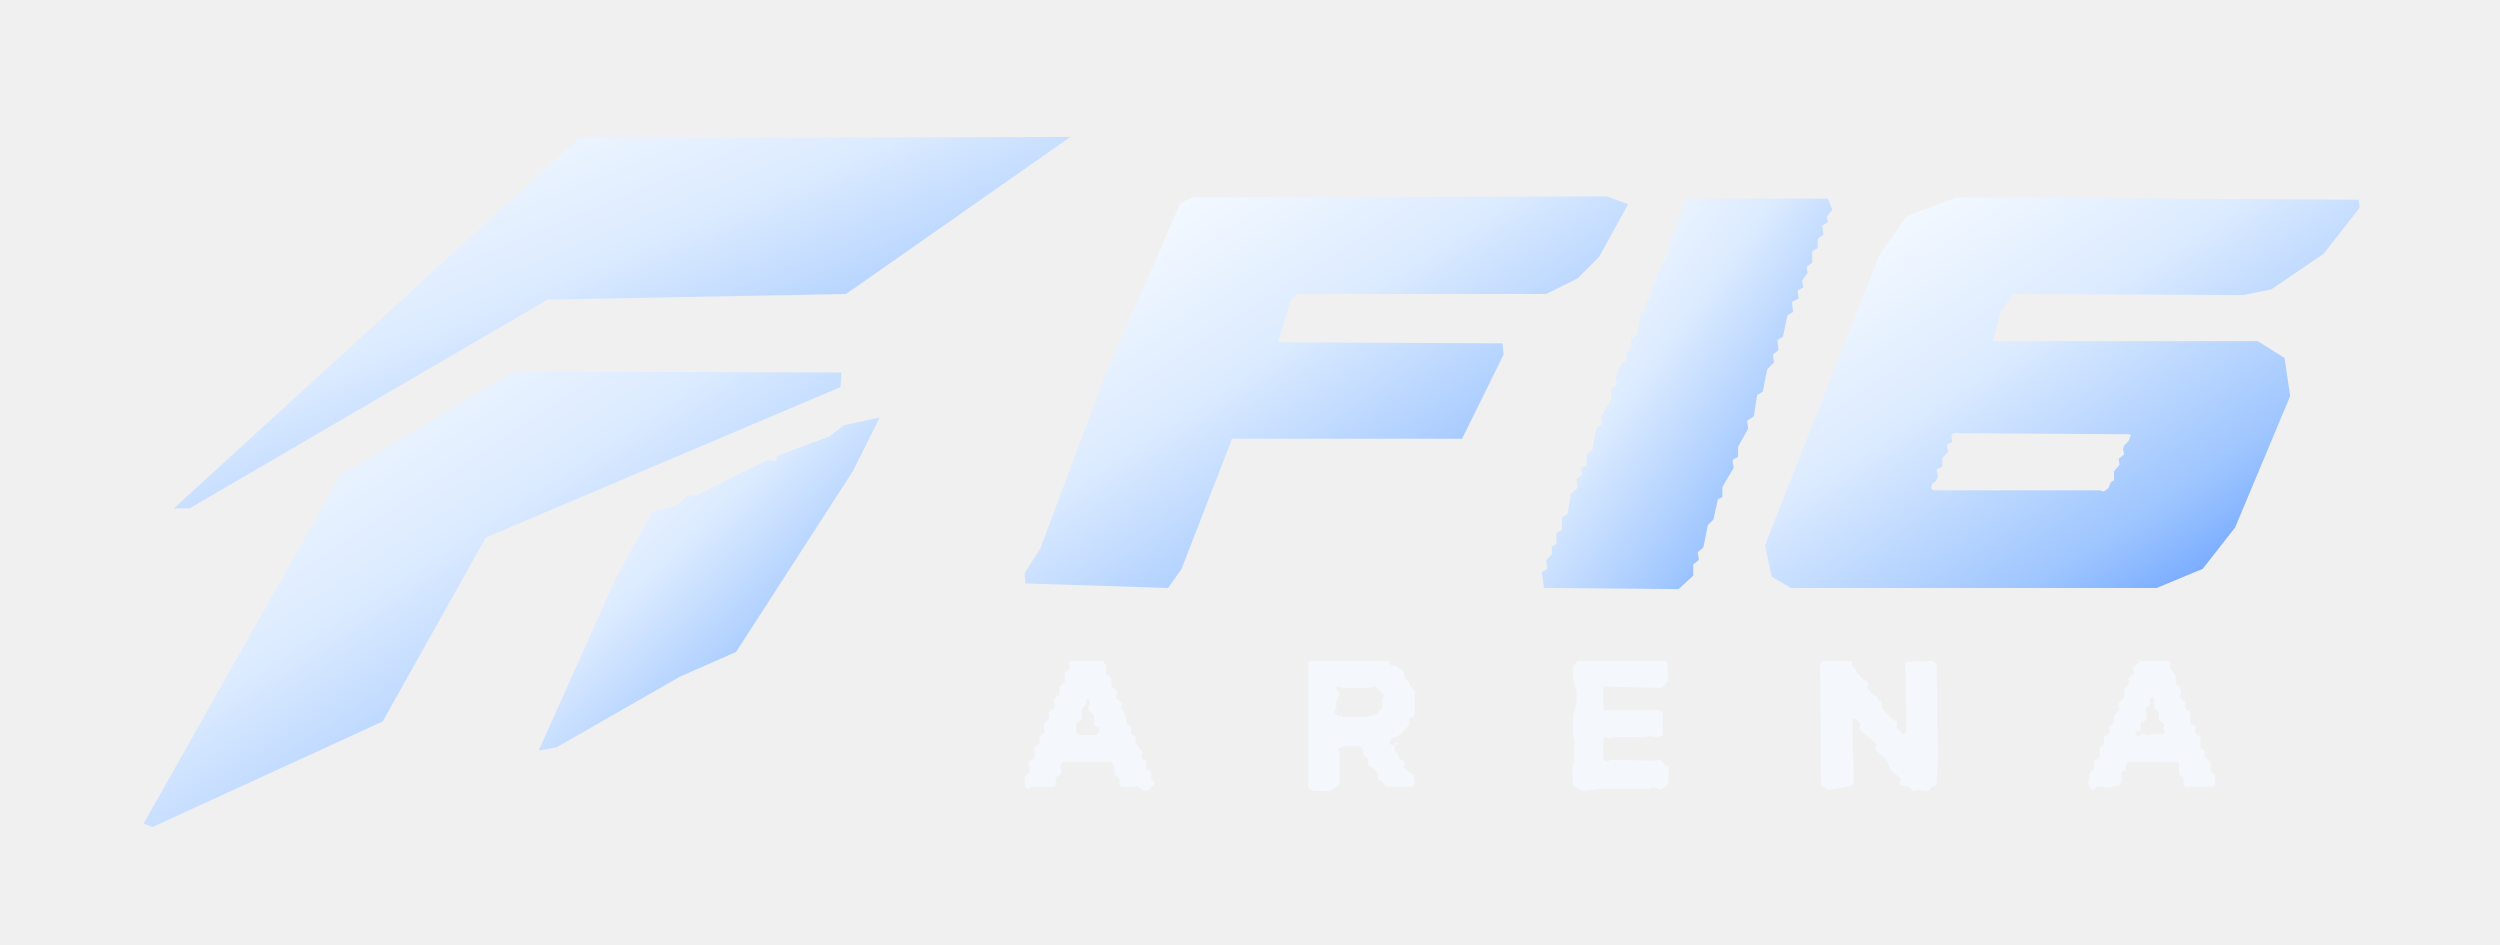
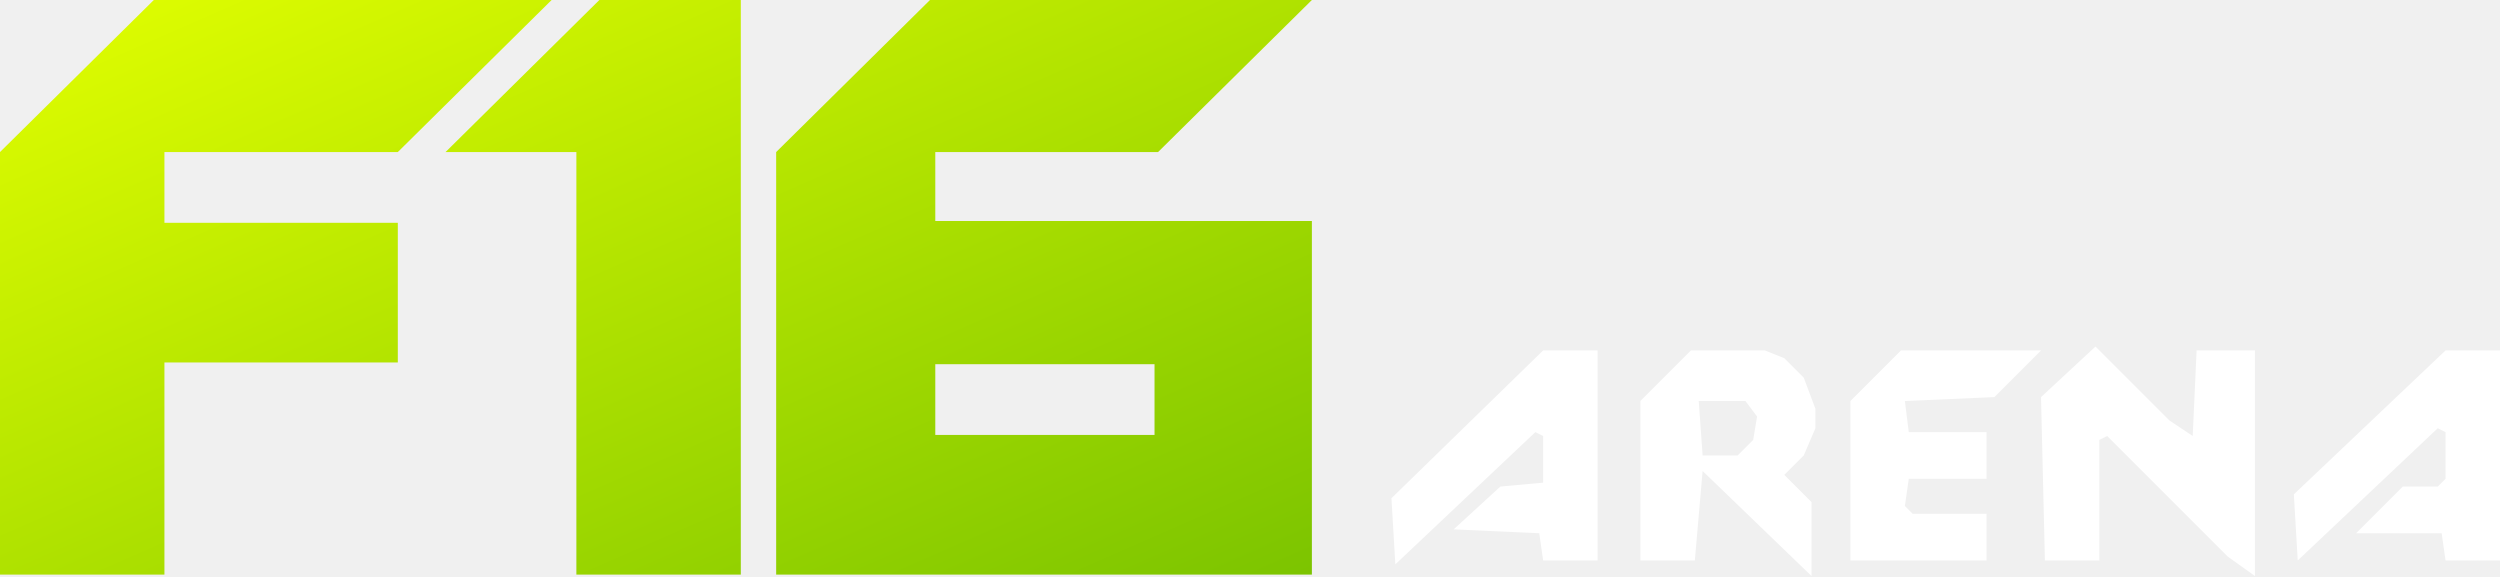
- <svg xmlns="http://www.w3.org/2000/svg" viewBox="-90 -80 2228 842">
+ <svg xmlns="http://www.w3.org/2000/svg" viewBox="0 0 1414 326" width="1414" height="326">
  <defs>
-     <linearGradient id="f16Gradient" x1="0%" y1="0%" x2="100%" y2="100%">
-       <stop offset="0%" stop-color="#FFFFFF" />
-       <stop offset="40%" stop-color="#DCEBFF" />
-       <stop offset="72%" stop-color="#9FC6FF" />
-       <stop offset="100%" stop-color="#4F8FFF" />
+     <linearGradient id="f16g" x1="0" y1="0" x2="1" y2="1">
+       <stop offset="0" stop-color="#E2FF00" />
+       <stop offset="1" stop-color="#7CC400" />
    </linearGradient>
  </defs>
-   <g fill="url(#f16Gradient)">
-     <path fill-rule="evenodd" clip-rule="evenodd" d="M 694 292 L 662 299 L 649 309 L 603 326 L 601 331 L 594 330 L 530 362 L 524 361 L 512 371 L 492 375 L 459 435 L 390 589 L 406 586 L 516 523 L 566 501 L 670 340 Z" />
-     <path fill-rule="evenodd" clip-rule="evenodd" d="M 660 252 L 367 251 L 213 344 L 38 654 L 46 657 L 251 563 L 343 399 L 659 265 Z" />
-     <path fill-rule="evenodd" clip-rule="evenodd" d="M 864 42 L 426 43 L 65 373 L 79 373 L 398 187 L 664 182 Z" />
-     <path fill-rule="evenodd" clip-rule="evenodd" d="M 1539 97 L 1414 97 L 1408 106 L 1408 114 L 1403 118 L 1404 126 L 1400 128 L 1395 149 L 1390 154 L 1391 161 L 1386 164 L 1386 172 L 1381 176 L 1382 183 L 1376 190 L 1378 196 L 1372 200 L 1369 218 L 1364 222 L 1363 231 L 1359 235 L 1360 241 L 1355 244 L 1350 256 L 1351 263 L 1346 266 L 1346 276 L 1337 291 L 1338 298 L 1333 301 L 1329 321 L 1324 325 L 1324 335 L 1319 337 L 1320 343 L 1315 347 L 1316 355 L 1310 360 L 1307 378 L 1302 381 L 1302 392 L 1297 395 L 1297 405 L 1293 407 L 1293 414 L 1288 419 L 1289 427 L 1284 430 L 1286 444 L 1406 445 L 1419 433 L 1419 423 L 1424 419 L 1423 412 L 1428 408 L 1432 388 L 1437 383 L 1441 365 L 1445 363 L 1445 354 L 1455 337 L 1454 330 L 1459 327 L 1459 318 L 1468 302 L 1467 295 L 1473 291 L 1476 272 L 1481 269 L 1485 249 L 1491 243 L 1490 236 L 1495 232 L 1494 223 L 1499 220 L 1503 201 L 1508 198 L 1507 189 L 1513 186 L 1512 179 L 1517 176 L 1516 170 L 1521 163 L 1520 158 L 1525 154 L 1525 144 L 1530 141 L 1530 133 L 1535 129 L 1534 121 L 1539 118 L 1538 113 L 1543 107 Z" />
-     <path fill-rule="evenodd" clip-rule="evenodd" d="M 2012 98 L 1653 96 L 1609 113 L 1585 147 L 1483 406 L 1489 434 L 1506 444 L 1832 444 L 1873 427 L 1902 390 L 1951 273 L 1946 239 L 1922 224 L 1686 224 L 1693 198 L 1704 182 L 1909 183 L 1934 178 L 1981 146 L 2013 105 Z M 1631 355 L 1632 351 L 1635 349 L 1637 345 L 1636 338 L 1641 336 L 1641 328 L 1646 323 L 1645 316 L 1650 314 L 1649 308 L 1651 306 L 1808 307 L 1809 308 L 1807 313 L 1803 317 L 1802 320 L 1803 325 L 1798 329 L 1799 334 L 1794 340 L 1794 348 L 1791 350 L 1789 355 L 1785 358 L 1781 357 L 1633 357 Z" />
-     <path fill-rule="evenodd" clip-rule="evenodd" d="M 1361 102 L 1342 95 L 973 96 L 962 101 L 894 257 L 837 409 L 823 431 L 824 440 L 951 444 L 963 427 L 1008 311 L 1213 311 L 1250 236 L 1249 226 L 1049 225 L 1060 188 L 1066 182 L 1288 182 L 1316 168 L 1335 149 Z" />
-   </g>
-   <g fill="#F4F7FB">
-     <path fill-rule="evenodd" clip-rule="evenodd" d="M 1817 509 L 1817 510 L 1811 515 L 1812 520 L 1807 524 L 1807 527 L 1808 528 L 1803 535 L 1803 542 L 1798 546 L 1798 551 L 1799 552 L 1794 558 L 1794 565 L 1790 567 L 1790 573 L 1785 577 L 1785 583 L 1782 585 L 1781 587 L 1781 595 L 1779 597 L 1776 598 L 1776 606 L 1772 609 L 1772 615 L 1771 616 L 1772 622 L 1775 624 L 1779 621 L 1791 622 L 1792 621 L 1798 620 L 1800 618 L 1801 615 L 1800 609 L 1802 607 L 1804 607 L 1805 601 L 1807 599 L 1844 599 L 1845 600 L 1846 599 L 1851 599 L 1852 600 L 1852 610 L 1856 613 L 1856 619 L 1858 621 L 1882 621 L 1884 620 L 1884 611 L 1880 607 L 1880 599 L 1875 595 L 1875 589 L 1871 587 L 1871 578 L 1870 576 L 1866 573 L 1867 567 L 1862 565 L 1862 554 L 1858 552 L 1857 550 L 1858 546 L 1853 542 L 1853 539 L 1854 538 L 1853 532 L 1849 530 L 1849 522 L 1844 516 L 1844 510 L 1843 509 Z M 1828 541 L 1830 543 L 1830 551 L 1834 555 L 1834 562 L 1835 563 L 1836 563 L 1839 566 L 1839 567 L 1838 568 L 1838 570 L 1839 571 L 1839 573 L 1838 574 L 1828 574 L 1827 575 L 1823 575 L 1822 574 L 1819 574 L 1818 575 L 1817 575 L 1816 576 L 1815 576 L 1813 574 L 1813 573 L 1814 572 L 1815 572 L 1816 571 L 1818 571 L 1818 564 L 1819 563 L 1821 563 L 1822 562 L 1822 561 L 1823 560 L 1823 555 L 1822 554 L 1822 552 L 1824 550 L 1825 550 L 1826 549 L 1826 543 Z" />
-     <path fill-rule="evenodd" clip-rule="evenodd" d="M 1534 509 L 1532 512 L 1533 620 L 1540 624 L 1561 620 L 1562 617 L 1561 561 L 1563 560 L 1568 565 L 1567 570 L 1581 582 L 1582 584 L 1581 588 L 1591 597 L 1595 606 L 1604 614 L 1603 617 L 1604 620 L 1611 621 L 1615 625 L 1620 624 L 1628 625 L 1632 621 L 1634 621 L 1636 619 L 1637 595 L 1636 512 L 1632 509 L 1608 510 L 1609 572 L 1606 575 L 1600 568 L 1601 563 L 1598 562 L 1587 551 L 1587 545 L 1584 544 L 1582 540 L 1580 540 L 1574 533 L 1575 530 L 1574 527 L 1571 526 L 1565 520 L 1564 516 L 1561 514 L 1560 509 Z" />
-     <path fill-rule="evenodd" clip-rule="evenodd" d="M 1316 509 L 1312 514 L 1312 525 L 1315 537 L 1315 546 L 1312 558 L 1312 577 L 1313 578 L 1313 598 L 1311 606 L 1312 620 L 1320 625 L 1336 623 L 1380 623 L 1381 622 L 1385 622 L 1389 624 L 1395 621 L 1397 618 L 1397 603 L 1394 602 L 1390 597 L 1385 598 L 1345 597 L 1343 599 L 1339 597 L 1339 578 L 1340 577 L 1346 578 L 1347 577 L 1377 577 L 1378 576 L 1387 577 L 1392 575 L 1392 555 L 1389 553 L 1340 553 L 1339 552 L 1339 533 L 1340 532 L 1391 533 L 1397 526 L 1396 510 L 1395 509 Z" />
-     <path fill-rule="evenodd" clip-rule="evenodd" d="M 1077 509 L 1076 510 L 1076 621 L 1077 623 L 1081 625 L 1095 625 L 1104 619 L 1104 590 L 1102 587 L 1109 585 L 1121 585 L 1123 586 L 1125 589 L 1125 593 L 1129 596 L 1130 603 L 1132 603 L 1138 609 L 1138 615 L 1141 616 L 1145 621 L 1169 621 L 1171 618 L 1170 611 L 1161 604 L 1162 599 L 1157 596 L 1156 592 L 1153 589 L 1153 585 L 1156 582 L 1154 582 L 1153 584 L 1150 584 L 1148 582 L 1150 578 L 1156 576 L 1166 566 L 1166 560 L 1170 558 L 1171 556 L 1171 536 L 1166 530 L 1166 528 L 1162 524 L 1161 518 L 1153 513 L 1150 513 L 1147 509 Z M 1101 533 L 1102 532 L 1104 532 L 1105 533 L 1132 533 L 1133 532 L 1136 532 L 1139 535 L 1139 536 L 1140 536 L 1143 539 L 1143 541 L 1142 542 L 1142 551 L 1138 555 L 1138 556 L 1137 557 L 1134 557 L 1133 558 L 1129 558 L 1128 559 L 1115 559 L 1114 558 L 1113 559 L 1107 559 L 1106 558 L 1106 557 L 1107 556 L 1106 556 L 1106 557 L 1105 558 L 1103 558 L 1102 557 L 1101 557 L 1099 555 L 1099 554 L 1100 553 L 1100 552 L 1101 551 L 1101 544 L 1102 543 L 1102 542 L 1103 541 L 1103 540 L 1104 539 L 1103 538 L 1103 537 L 1101 535 Z" />
-     <path fill-rule="evenodd" clip-rule="evenodd" d="M 864 509 L 863 510 L 863 516 L 859 519 L 859 528 L 854 532 L 854 539 L 852 540 L 849 544 L 850 551 L 844 555 L 845 556 L 845 561 L 841 564 L 840 567 L 841 573 L 836 576 L 837 582 L 833 585 L 832 587 L 832 596 L 827 599 L 828 607 L 827 609 L 823 612 L 824 622 L 827 623 L 830 621 L 849 621 L 851 620 L 851 614 L 852 612 L 855 610 L 856 607 L 855 602 L 857 599 L 900 599 L 903 602 L 903 610 L 908 614 L 907 619 L 909 621 L 913 621 L 914 622 L 916 621 L 923 621 L 930 625 L 934 624 L 934 623 L 939 619 L 939 617 L 936 614 L 936 608 L 931 605 L 932 598 L 927 596 L 928 590 L 922 582 L 922 576 L 918 574 L 918 568 L 914 564 L 913 557 L 909 551 L 910 546 L 904 542 L 906 537 L 901 532 L 900 523 L 897 522 L 895 519 L 896 518 L 896 513 L 893 509 Z M 879 543 L 880 543 L 881 544 L 881 549 L 880 550 L 880 553 L 881 554 L 882 554 L 885 557 L 885 567 L 886 567 L 887 568 L 889 568 L 890 569 L 890 572 L 887 575 L 872 575 L 871 574 L 870 574 L 869 573 L 869 565 L 871 563 L 872 563 L 874 561 L 874 552 L 878 548 L 878 544 Z" />
-   </g>
+   <path fill="url(#f16g)" fill-rule="evenodd" d="M312 0 225 86H93v40h132v79H93v120H0V86L87 0Z M339 0h80v325h-93V86h-74Z M526 0h216l-87 86H529v39h213v200H439V86Z M529 206h124v40H529Z" />
+   <path fill="#fff" fill-rule="evenodd" transform="translate(787 196) scale(2.2)" d="M285,1 L271,1 L232,38 L233,55 L269,21 L271,22 L271,34 L269,36 L260,36 L248,48 L270,48 L271,55 L285,55Z M131,1 L118,14 L118,55 L153,55 L153,43 L134,43 L132,41 L133,34 L153,34 L153,22 L133,22 L132,14 L155,13 L167,1Z M77,1 L64,14 L64,55 L78,55 L80,32 L108,59 L108,40 L101,33 L106,28 L109,21 L109,16 L106,8 L101,3 L96,1Z M79,14 L91,14 L94,18 L93,24 L89,28 L80,28Z M53,1 L39,1 L0,39 L1,56 L37,22 L39,23 L39,35 L28,36 L16,47 L38,48 L39,55 L53,55Z M167,13 L168,55 L182,55 L182,24 L184,23 L215,54 L222,59 L222,1 L207,1 L206,23 L200,19 L181,0Z" />
</svg>
